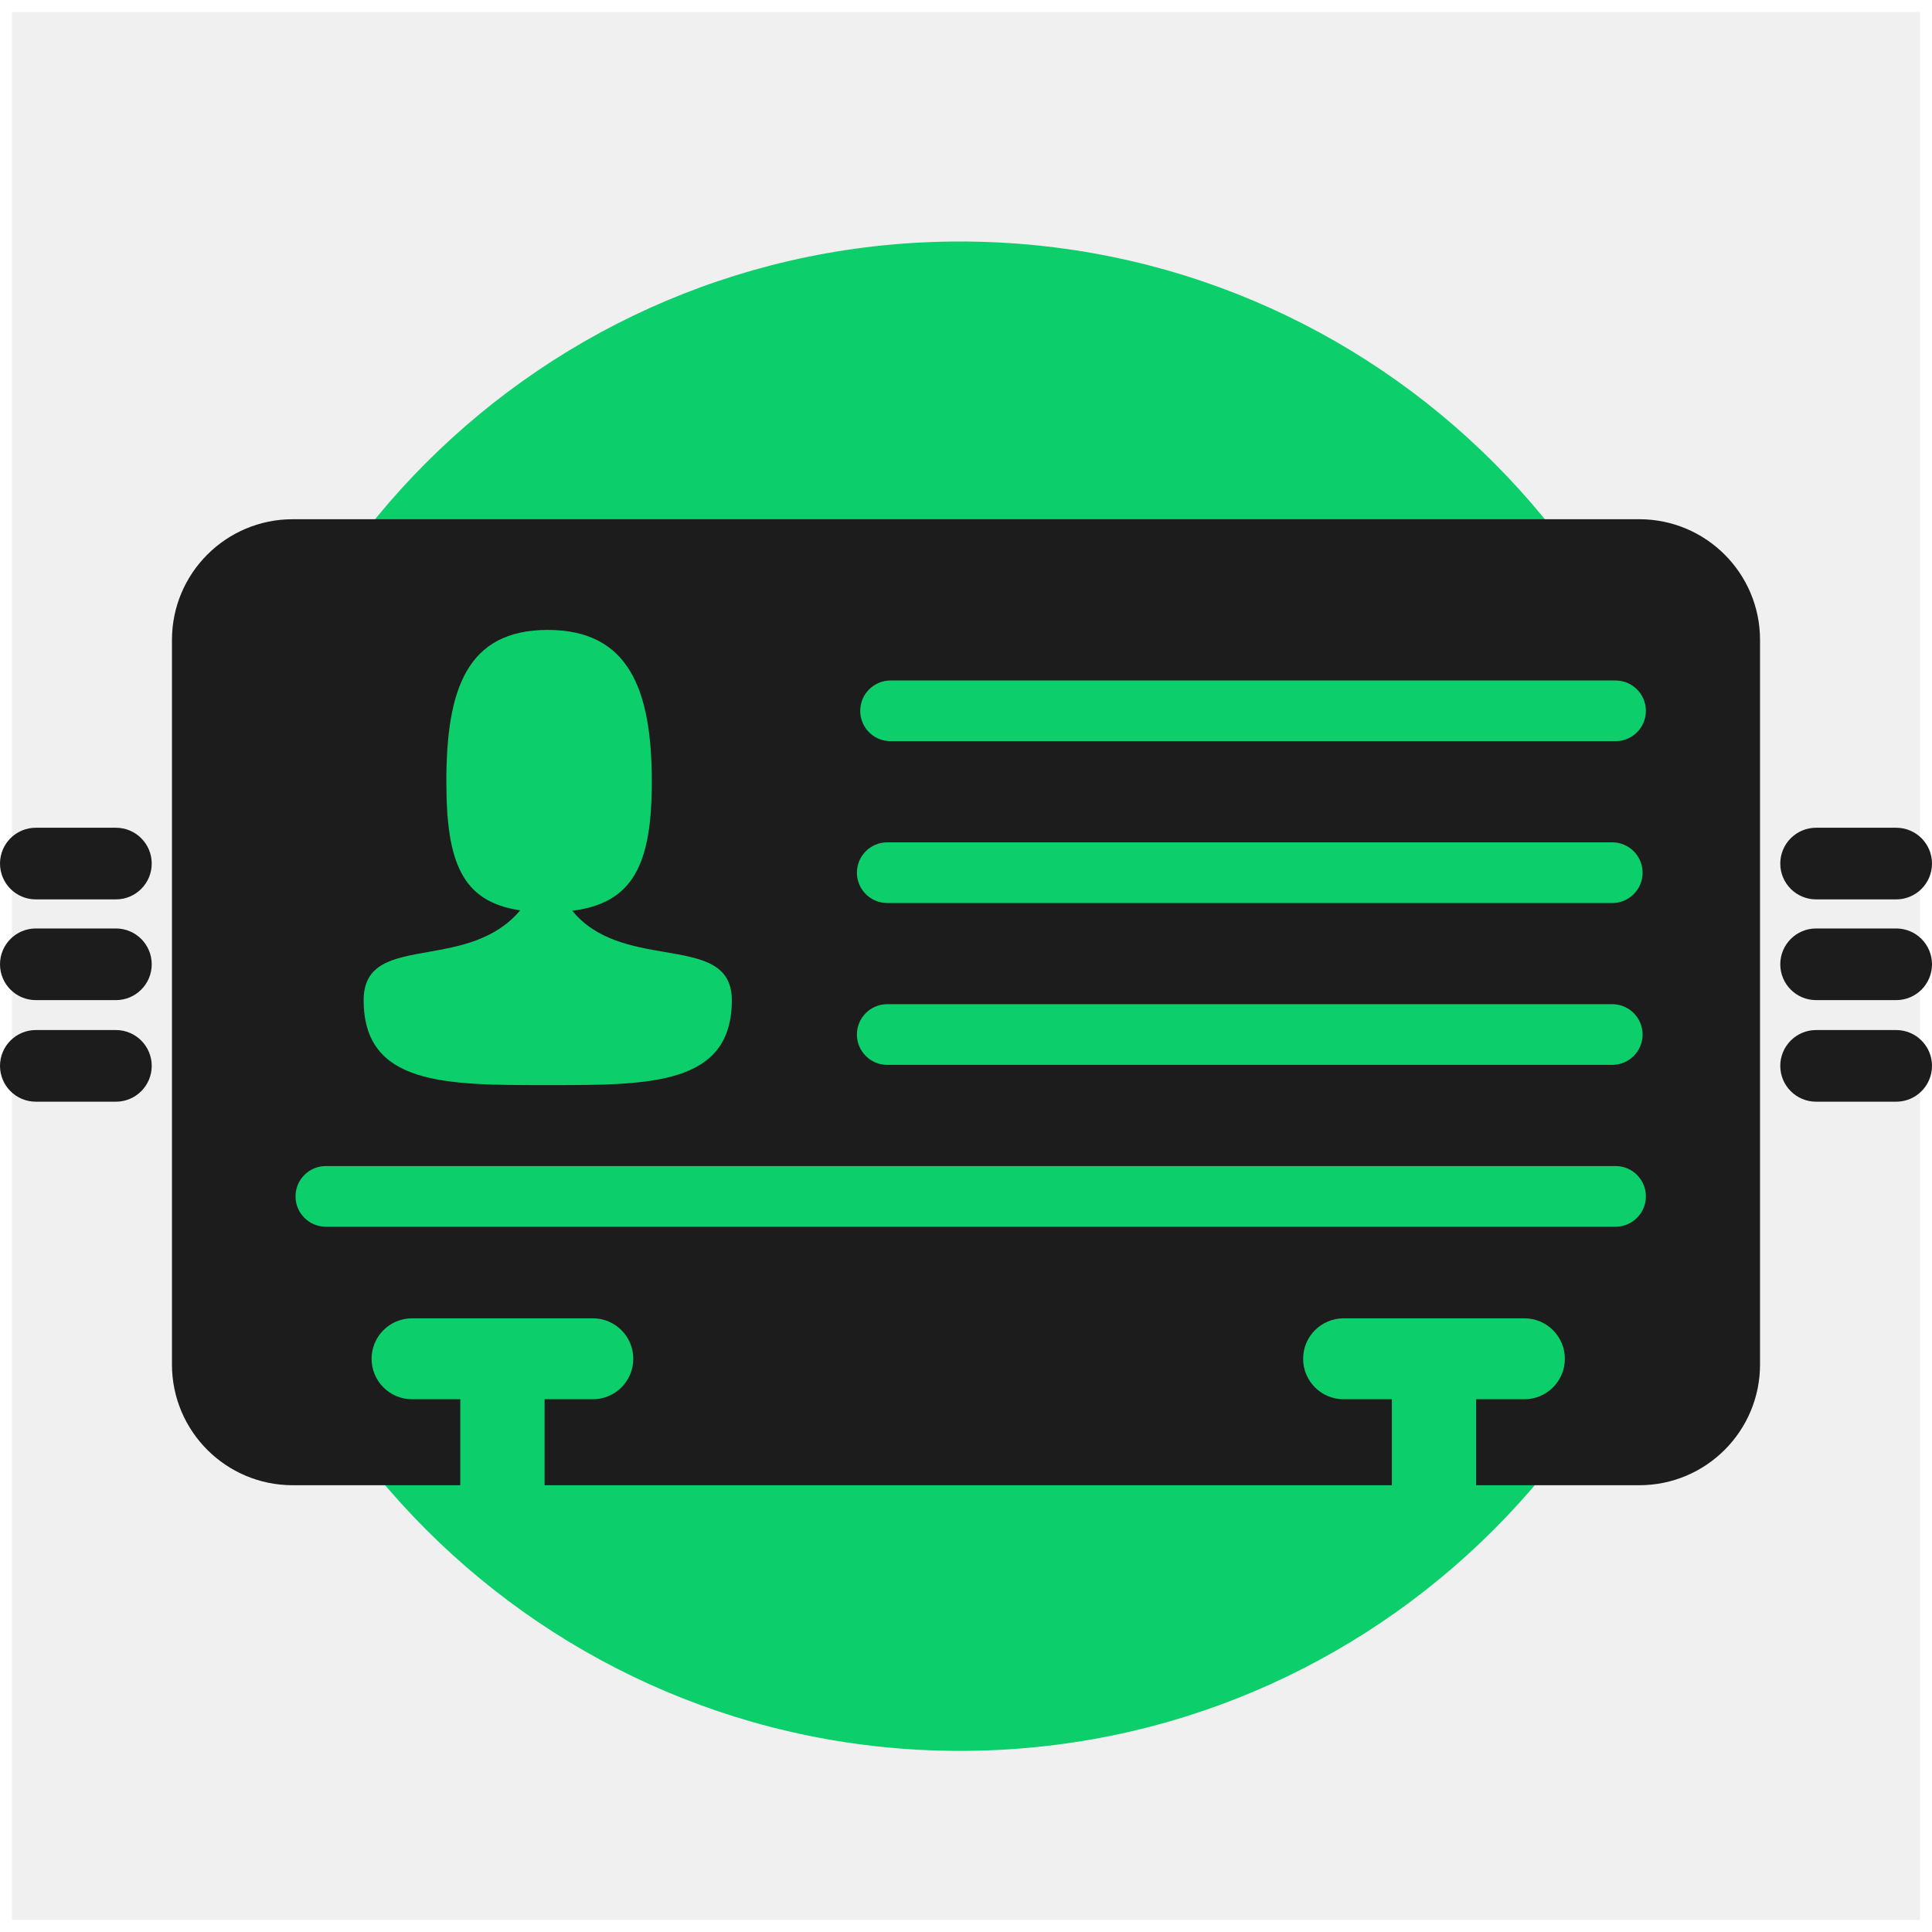
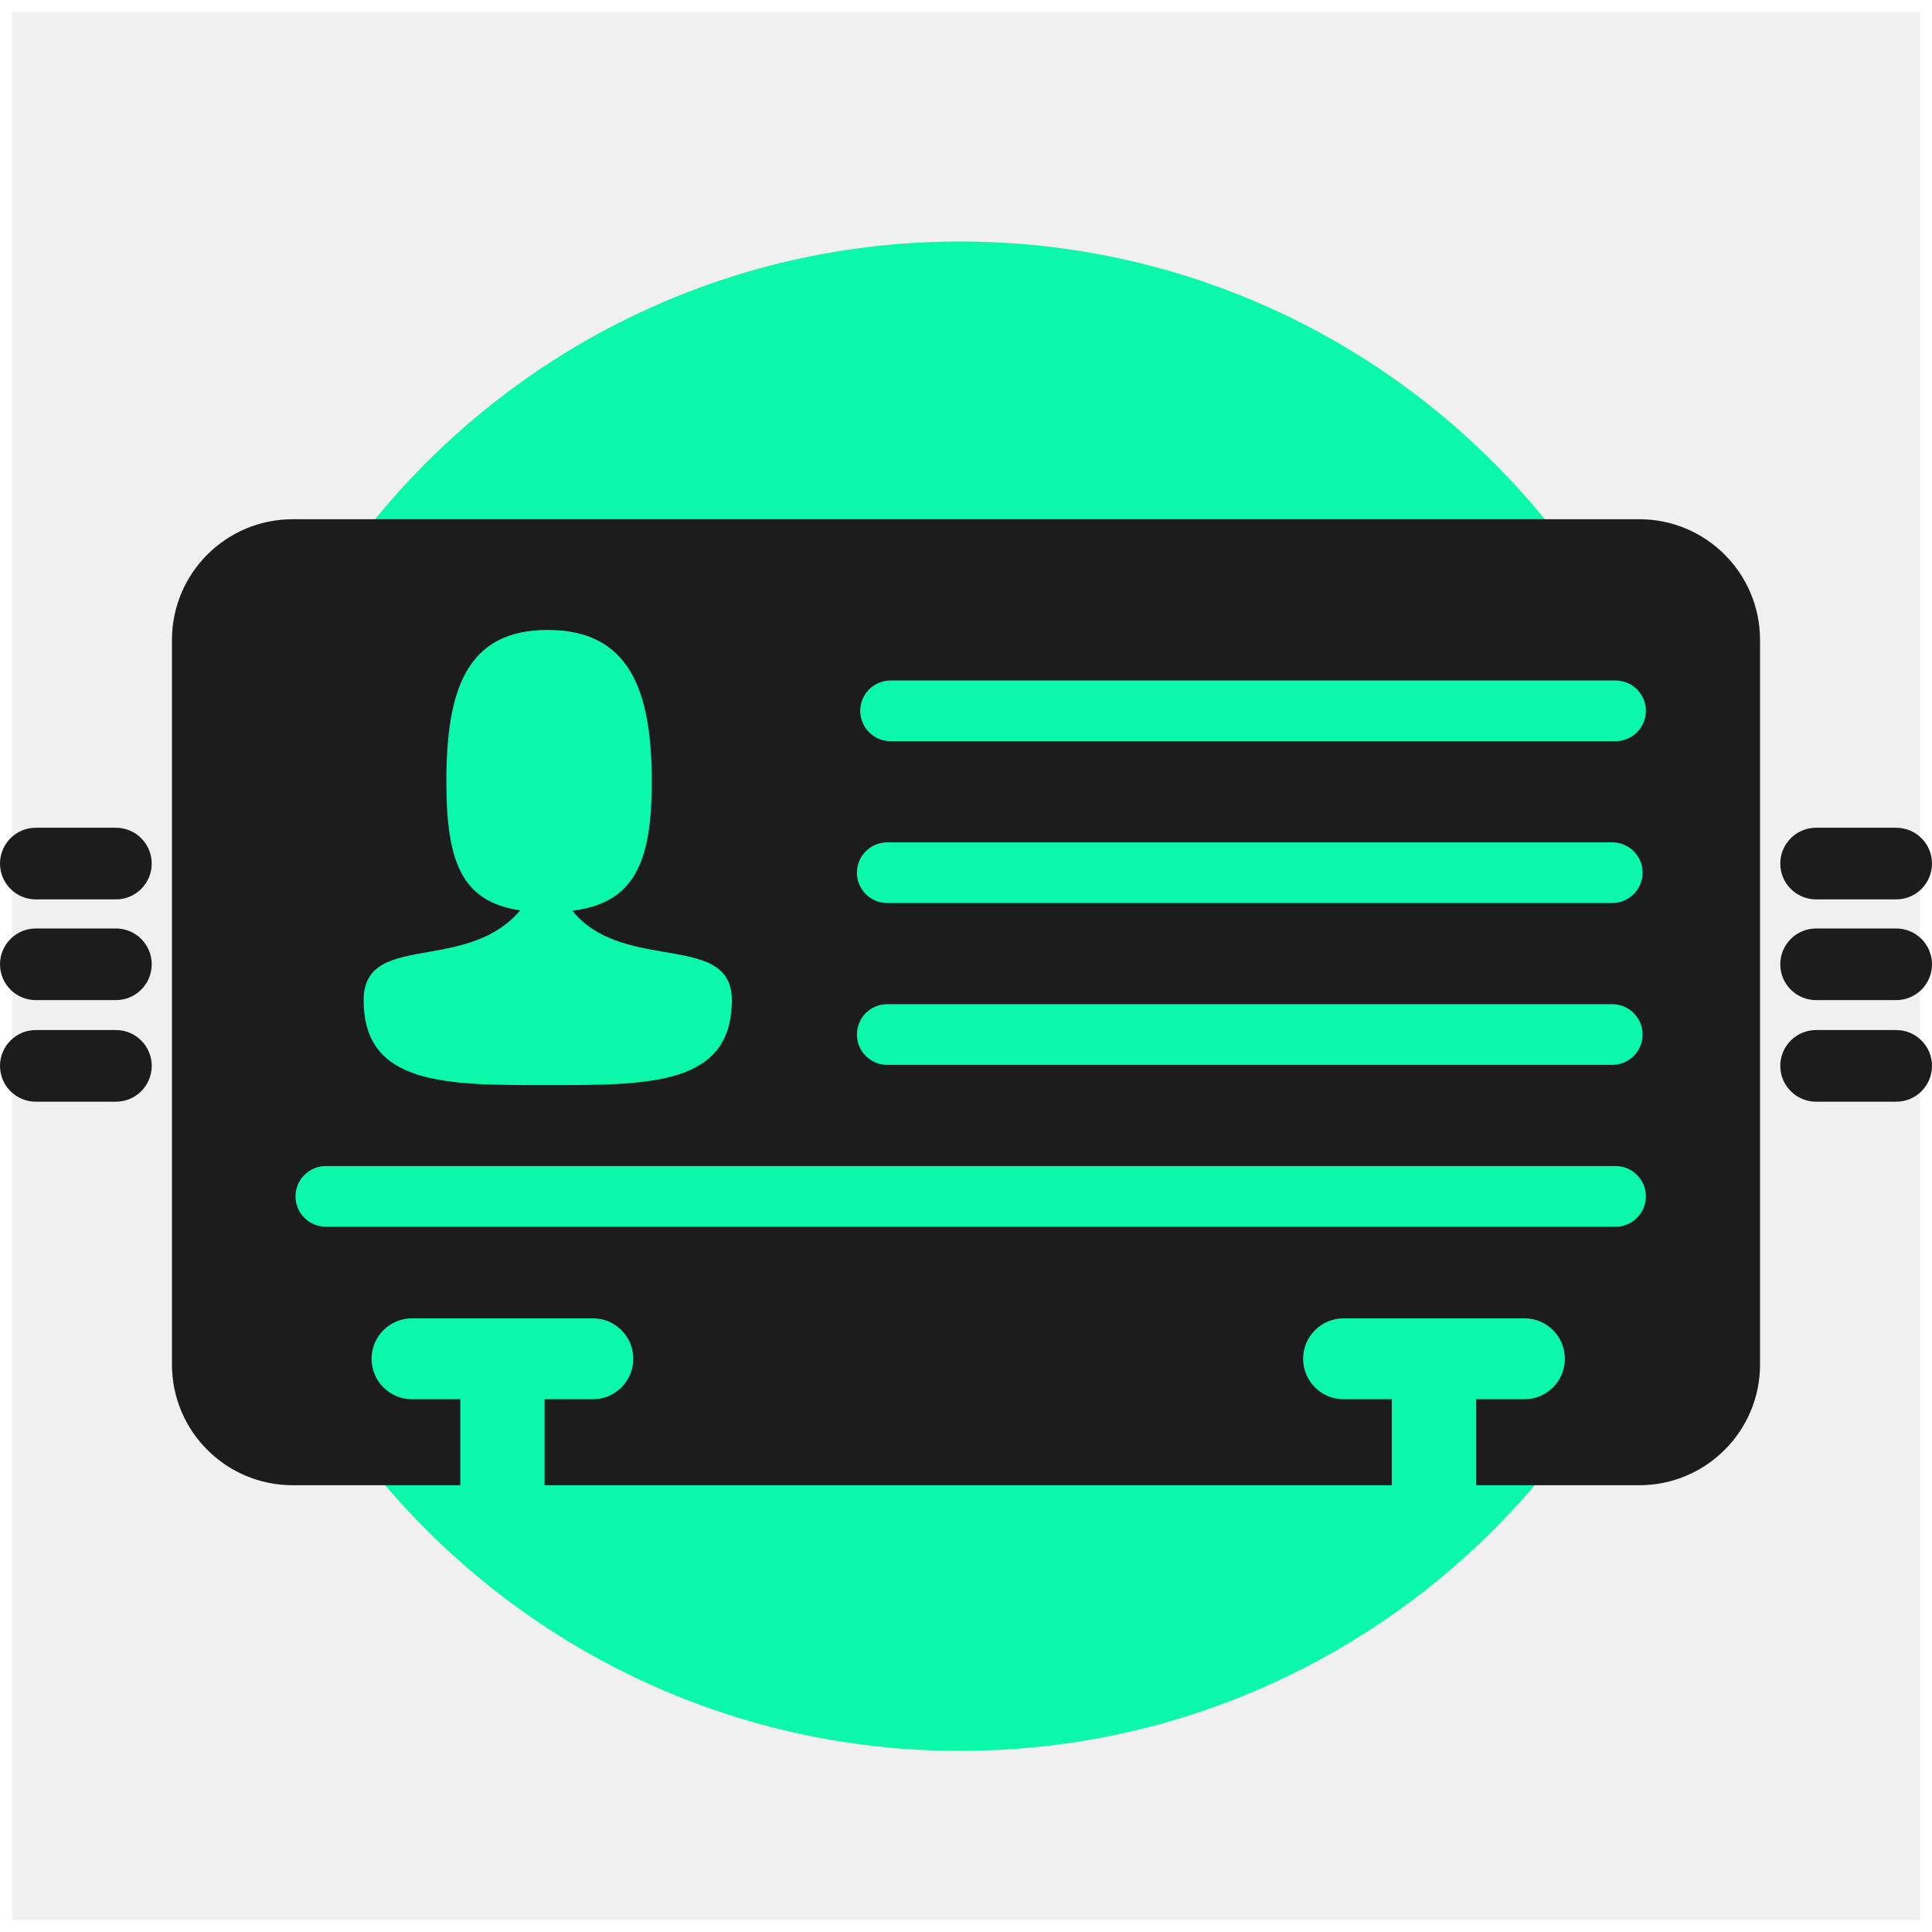
<svg xmlns="http://www.w3.org/2000/svg" xmlns:xlink="http://www.w3.org/1999/xlink" width="160" height="160" viewBox="0 0 160 160" version="1.1">
-   <g id="Canvas" transform="translate(0 21)">
+   <g id="Canvas" transform="translate(-72 350)">
    <g id="about-logo-c">
      <g id="Rectangle 5">
        <mask id="mask0_outline_ins">
-           <use xlink:href="#path0_fill" fill="white" transform="translate(0 -21)" />
+           <use xlink:href="#path0_fill" fill="white" transform="translate(72 -350)" />
        </mask>
        <g mask="url(#mask0_outline_ins)">
-           <use xlink:href="#path1_stroke_2x" transform="translate(0 -21)" fill="#FFFFFF" />
+           <use xlink:href="#path1_stroke_2x" transform="translate(72 -350)" fill="#FFFFFF" />
        </g>
      </g>
      <g id="Ellipse">
-         <use xlink:href="#path2_fill" transform="translate(17 -1)" fill="#0CCE6B" />
+         <use xlink:href="#path2_fill" transform="translate(89 -330)" fill="#0BF8AB" />
      </g>
      <g id="id">
        <g id="Group">
          <g id="Rectangle 3">
-             <use xlink:href="#path3_fill" transform="translate(147.435 47.5497)" fill="#1C1C1C" />
+             <use xlink:href="#path3_fill" transform="translate(219.435 -281.45)" fill="#1C1C1C" />
          </g>
          <g id="Rectangle 3">
-             <use xlink:href="#path3_fill" transform="translate(147.435 55.8918)" fill="#1C1C1C" />
+             <use xlink:href="#path3_fill" transform="translate(219.435 -273.108)" fill="#1C1C1C" />
          </g>
          <g id="Rectangle 3">
-             <use xlink:href="#path3_fill" transform="translate(147.435 64.3037)" fill="#1C1C1C" />
+             <use xlink:href="#path3_fill" transform="translate(219.435 -264.696)" fill="#1C1C1C" />
          </g>
        </g>
        <g id="Group">
          <g id="Rectangle 3">
-             <use xlink:href="#path3_fill" transform="translate(1.03856e-06 47.5497)" fill="#1C1C1C" />
+             <use xlink:href="#path3_fill" transform="translate(72 -281.45)" fill="#1C1C1C" />
          </g>
          <g id="Rectangle 3">
-             <use xlink:href="#path3_fill" transform="translate(2.07711e-06 55.8918)" fill="#1C1C1C" />
+             <use xlink:href="#path3_fill" transform="translate(72 -273.108)" fill="#1C1C1C" />
          </g>
          <g id="Rectangle 3">
-             <use xlink:href="#path3_fill" transform="translate(2.07711e-06 64.3037)" fill="#1C1C1C" />
+             <use xlink:href="#path3_fill" transform="translate(72 -264.696)" fill="#1C1C1C" />
          </g>
        </g>
        <g id="Subtract">
-           <use xlink:href="#path4_fill" transform="translate(14.2408 22)" fill="#1C1C1C" />
+           <use xlink:href="#path4_fill" transform="translate(86.2408 -307)" fill="#1C1C1C" />
        </g>
      </g>
    </g>
  </g>
  <defs>
    <path id="path0_fill" d="M 0 0L 160 0L 160 160L 0 160L 0 0Z" />
    <path id="path1_stroke_2x" d="M 0 0L 0 -1L -1 -1L -1 0L 0 0ZM 160 0L 161 0L 161 -1L 160 -1L 160 0ZM 160 160L 160 161L 161 161L 161 160L 160 160ZM 0 160L -1 160L -1 161L 0 161L 0 160ZM 0 1L 160 1L 160 -1L 0 -1L 0 1ZM 159 0L 159 160L 161 160L 161 0L 159 0ZM 160 159L 0 159L 0 161L 160 161L 160 159ZM 1 160L 1 0L -1 0L -1 160L 1 160Z" />
    <path id="path2_fill" d="M 125 62.5C 125 97.018 97.018 125 62.5 125C 27.982 125 0 97.018 0 62.5C 0 27.982 27.982 0 62.5 0C 97.018 0 125 27.982 125 62.5Z" />
    <path id="path3_fill" d="M 0 2.967C 0 1.328 1.328 0 2.967 0L 9.599 0C 11.237 0 12.565 1.328 12.565 2.967L 12.565 2.967C 12.565 4.605 11.237 5.934 9.599 5.934L 2.967 5.934C 1.328 5.934 0 4.605 0 2.967L 0 2.967Z" />
-     <path id="path4_fill" fill-rule="evenodd" d="M 10 0C 4.477 0 0 4.477 0 10L 0 70C 0 75.523 4.477 80 10 80L 23.879 80L 23.879 72.88L 19.882 72.88C 18.032 72.88 16.532 71.379 16.532 69.529C 16.532 67.678 18.032 66.178 19.882 66.178L 34.856 66.178C 36.706 66.178 38.206 67.678 38.206 69.529C 38.206 71.379 36.706 72.88 34.856 72.88L 30.859 72.88L 30.859 80L 101.027 80L 101.027 72.88L 97.03 72.88C 95.179 72.88 93.679 71.379 93.679 69.529C 93.679 67.678 95.179 66.178 97.03 66.178L 112.003 66.178C 113.854 66.178 115.354 67.678 115.354 69.529C 115.354 71.379 113.854 72.88 112.003 72.88L 108.007 72.88L 108.007 80L 121.518 80C 127.041 80 131.518 75.523 131.518 70L 131.518 10C 131.518 4.477 127.041 0 121.518 0L 10 0ZM 39.738 21.733C 39.738 28.532 38.226 31.792 33.154 32.424C 35.145 34.871 38.18 35.391 40.839 35.846C 43.842 36.36 46.366 36.792 46.366 39.827C 46.366 46.864 39.62 46.864 31.268 46.864L 31.12 46.864L 30.973 46.864C 22.621 46.864 15.875 46.864 15.875 39.827C 15.875 36.782 18.28 36.357 21.2 35.841C 23.78 35.385 26.762 34.858 28.842 32.389C 24.016 31.681 22.724 28.417 22.724 21.733C 22.724 14.099 24.409 9.168 31.12 9.168C 37.832 9.168 39.738 14.099 39.738 21.733ZM 56.999 15.869C 56.999 14.481 58.124 13.356 59.512 13.356L 119.552 13.356C 120.94 13.356 122.065 14.481 122.065 15.869C 122.065 17.257 120.94 18.382 119.552 18.382L 59.512 18.382C 58.124 18.382 56.999 17.257 56.999 15.869ZM 59.238 26.759C 57.85 26.759 56.725 27.884 56.725 29.272C 56.725 30.66 57.85 31.785 59.238 31.785L 119.279 31.785C 120.667 31.785 121.792 30.66 121.792 29.272C 121.792 27.884 120.667 26.759 119.279 26.759L 59.238 26.759ZM 56.725 42.675C 56.725 41.288 57.85 40.162 59.238 40.162L 119.279 40.162C 120.667 40.162 121.792 41.288 121.792 42.675C 121.792 44.063 120.667 45.188 119.279 45.188L 59.238 45.188C 57.85 45.188 56.725 44.063 56.725 42.675ZM 12.746 53.566C 11.358 53.566 10.233 54.691 10.233 56.078C 10.233 57.467 11.358 58.592 12.746 58.592L 119.552 58.592C 120.94 58.592 122.065 57.467 122.065 56.078C 122.065 54.691 120.94 53.566 119.552 53.566L 12.746 53.566Z" />
+     <path id="path4_fill" fill-rule="evenodd" d="M 10 0C 4.477 0 0 4.477 0 10L 0 70C 0 75.523 4.477 80 10 80L 23.879 80L 23.879 72.88L 19.882 72.88C 18.032 72.88 16.532 71.379 16.532 69.529C 16.532 67.678 18.032 66.178 19.882 66.178L 34.856 66.178C 36.706 66.178 38.206 67.678 38.206 69.529C 38.206 71.379 36.706 72.88 34.856 72.88L 30.859 72.88L 30.859 80L 101.027 80L 101.027 72.88L 97.03 72.88C 95.179 72.88 93.679 71.379 93.679 69.529C 93.679 67.678 95.179 66.178 97.03 66.178L 112.003 66.178C 113.854 66.178 115.354 67.678 115.354 69.529C 115.354 71.379 113.854 72.88 112.003 72.88L 108.007 72.88L 108.007 80L 121.518 80C 127.041 80 131.518 75.523 131.518 70L 131.518 10C 131.518 4.477 127.041 0 121.518 0L 10 0ZM 39.738 21.733C 39.738 28.532 38.226 31.792 33.154 32.424C 35.145 34.871 38.18 35.391 40.839 35.846C 43.842 36.36 46.366 36.792 46.366 39.827C 46.366 46.864 39.62 46.864 31.268 46.864L 31.12 46.864L 30.973 46.864C 22.621 46.864 15.875 46.864 15.875 39.827C 15.875 36.782 18.28 36.357 21.2 35.841C 23.78 35.385 26.762 34.858 28.842 32.389C 24.016 31.681 22.724 28.417 22.724 21.733C 22.724 14.099 24.409 9.168 31.12 9.168C 37.832 9.168 39.738 14.099 39.738 21.733ZM 56.999 15.869C 56.999 14.481 58.124 13.356 59.512 13.356L 119.552 13.356C 120.94 13.356 122.065 14.481 122.065 15.869C 122.065 17.257 120.94 18.382 119.552 18.382L 59.512 18.382C 58.124 18.382 56.999 17.257 56.999 15.869ZM 59.238 26.759C 57.85 26.759 56.725 27.884 56.725 29.272C 56.725 30.66 57.85 31.785 59.238 31.785L 119.279 31.785C 120.667 31.785 121.792 30.66 121.792 29.272C 121.792 27.884 120.667 26.759 119.279 26.759L 59.238 26.759ZM 56.725 42.675C 56.725 41.288 57.85 40.162 59.238 40.162L 119.279 40.162C 120.667 40.162 121.792 41.288 121.792 42.675C 121.792 44.063 120.667 45.188 119.279 45.188L 59.238 45.188C 57.85 45.188 56.725 44.063 56.725 42.675ZM 12.746 53.566C 11.358 53.566 10.233 54.691 10.233 56.079C 10.233 57.467 11.358 58.592 12.746 58.592L 119.552 58.592C 120.94 58.592 122.065 57.467 122.065 56.079C 122.065 54.691 120.94 53.566 119.552 53.566L 12.746 53.566Z" />
  </defs>
</svg>
